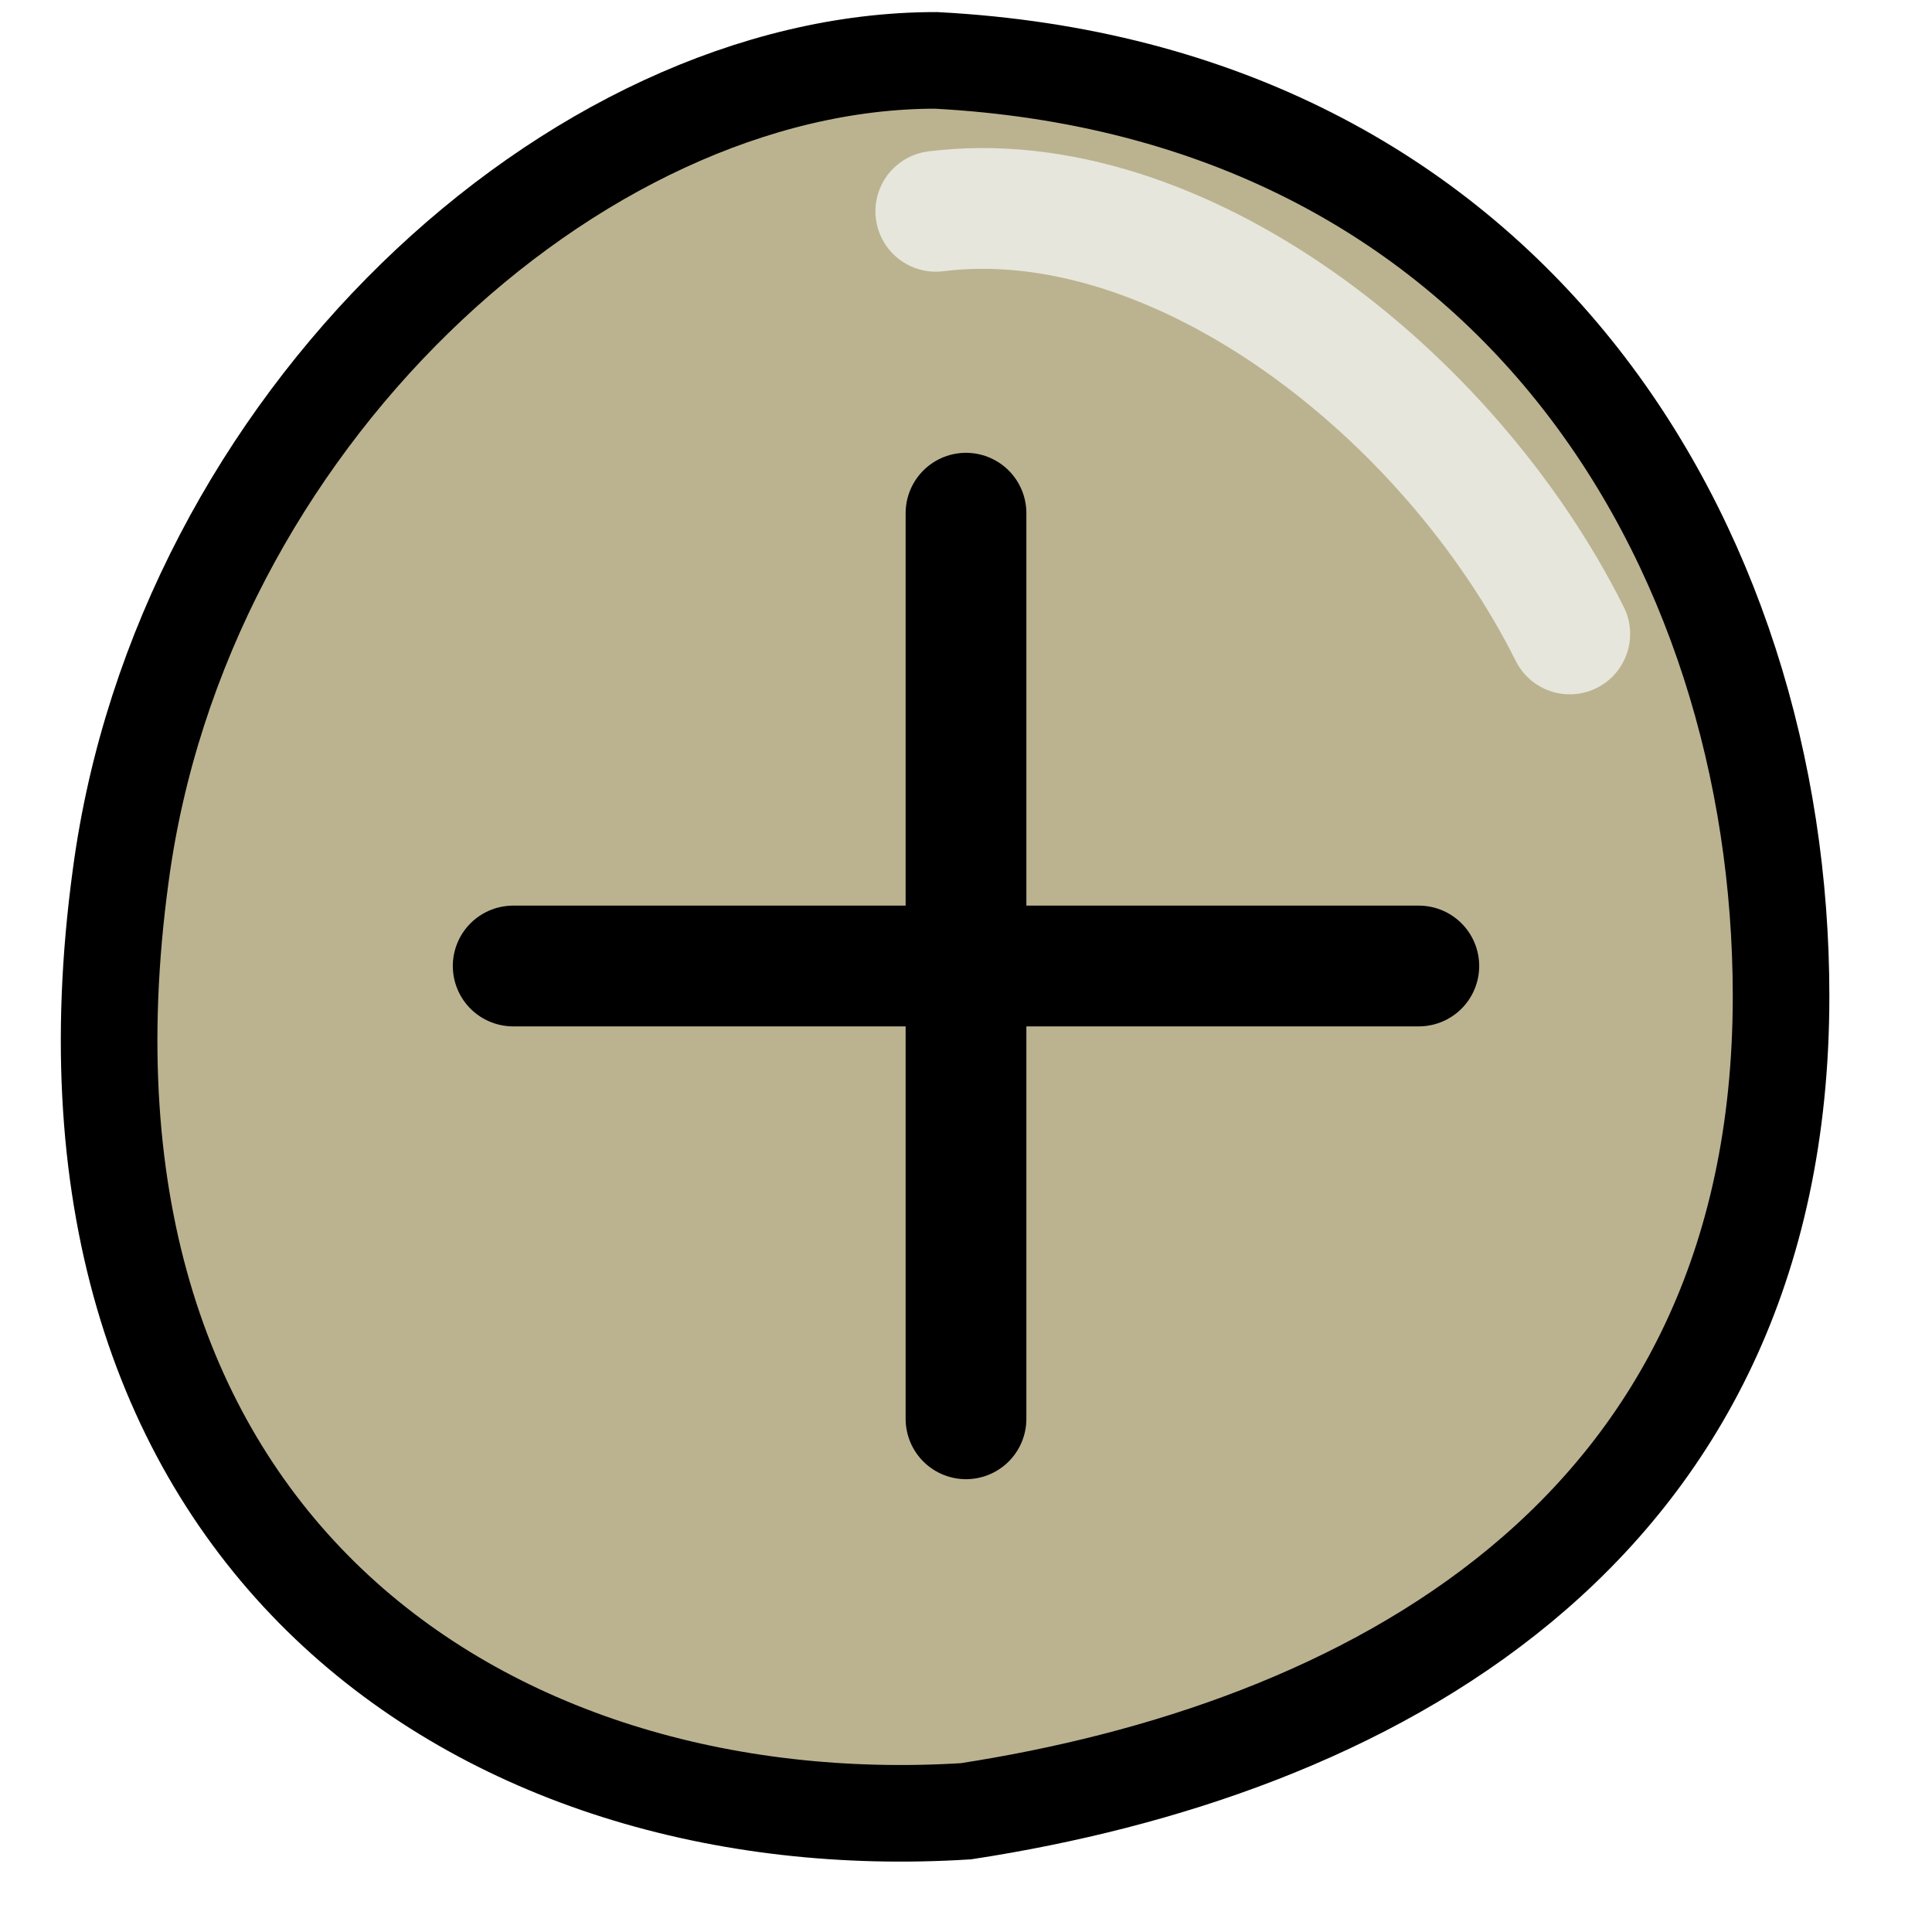
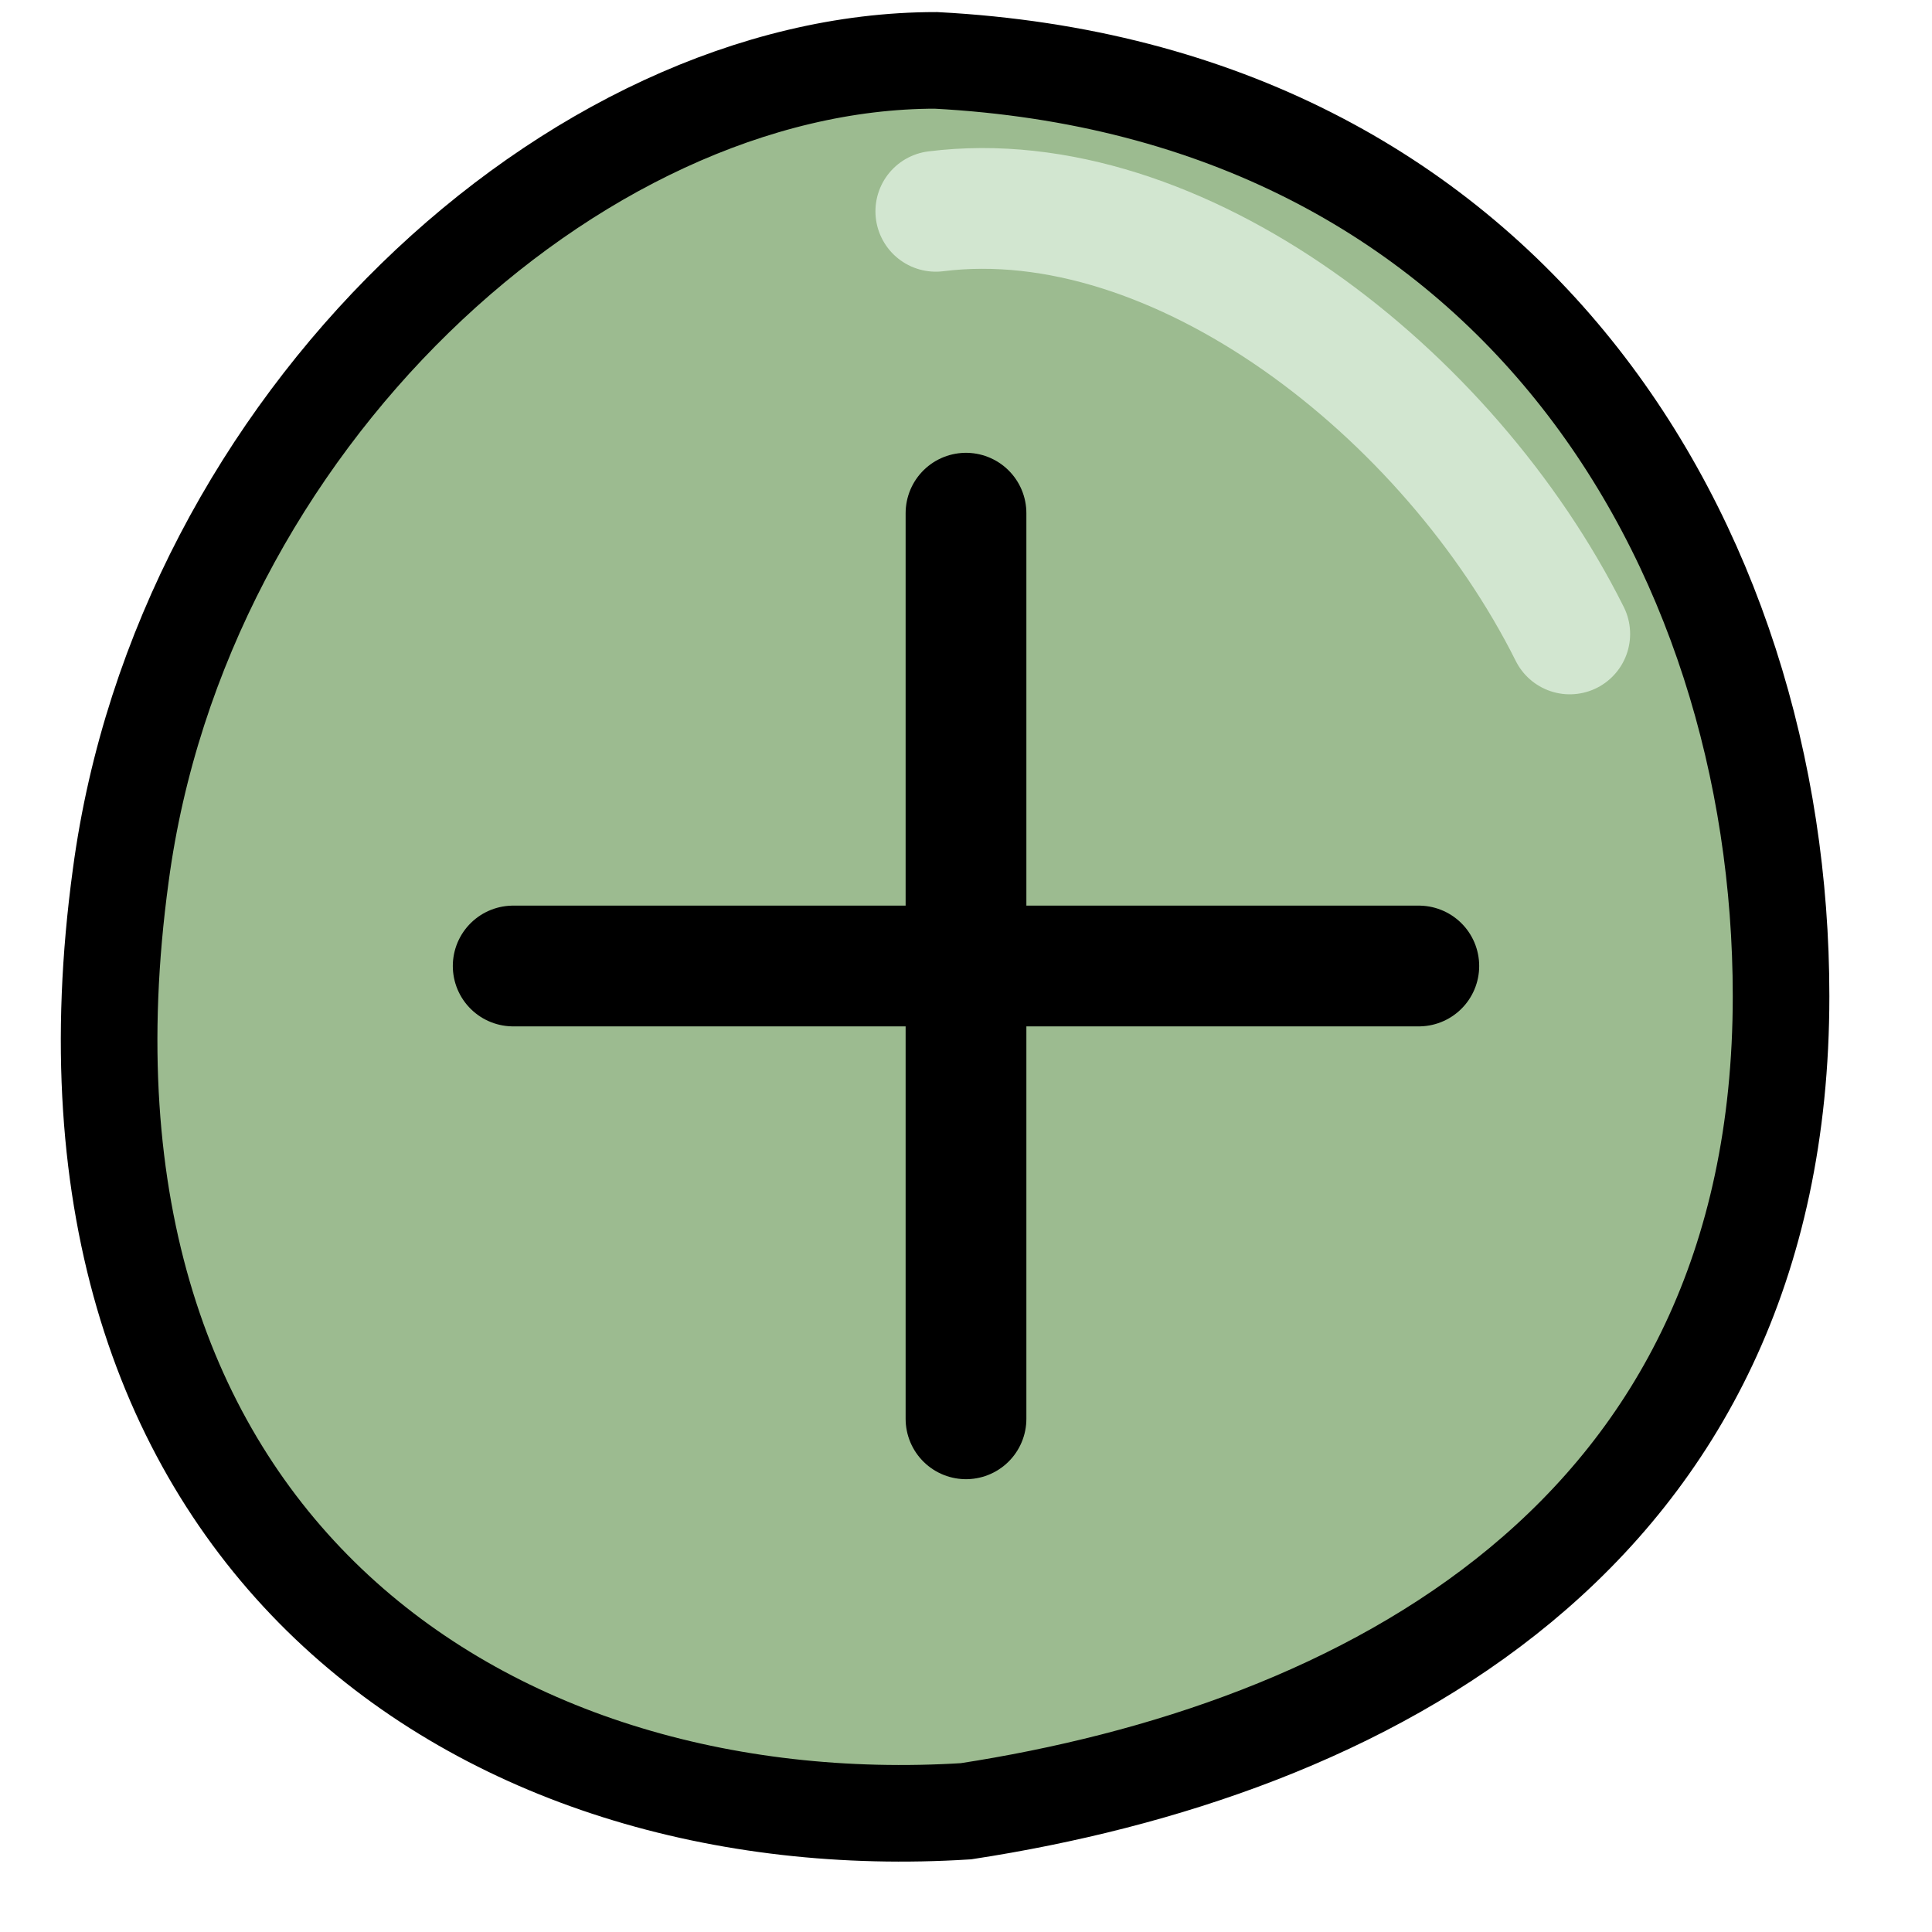
<svg xmlns="http://www.w3.org/2000/svg" width="16" height="16">
-   <path d="M7.75.5c4.75.25 7 4 7 7.75 0 4.5-3.5 6.25-6.75 6.75-4 .25-7.75-2.25-7-7.75.5-3.75 3.75-6.75 6.75-6.75Z" fill="#BBB390" stroke="#000" stroke-width=".8" />
+   <path d="M7.75.5c4.75.25 7 4 7 7.75 0 4.5-3.5 6.25-6.75 6.75-4 .25-7.75-2.25-7-7.75.5-3.75 3.75-6.75 6.75-6.75Z" fill="#9CBB90" stroke="#000" stroke-width=".8" />
  <path d="M8 11.75v-7.5M4.25 8h7.5" stroke="#000" stroke-linecap="round" />
-   <path d="M7.75 1.75c2-.25 4.25 1.5 5.25 3.5" fill="none" stroke="#EBEBE4" stroke-linecap="round" stroke-opacity=".9" />
+   <path d="M7.75 1.75c2-.25 4.25 1.5 5.25 3.5" fill="none" stroke="#D8EBD7" stroke-linecap="round" stroke-opacity=".9" />
</svg>
